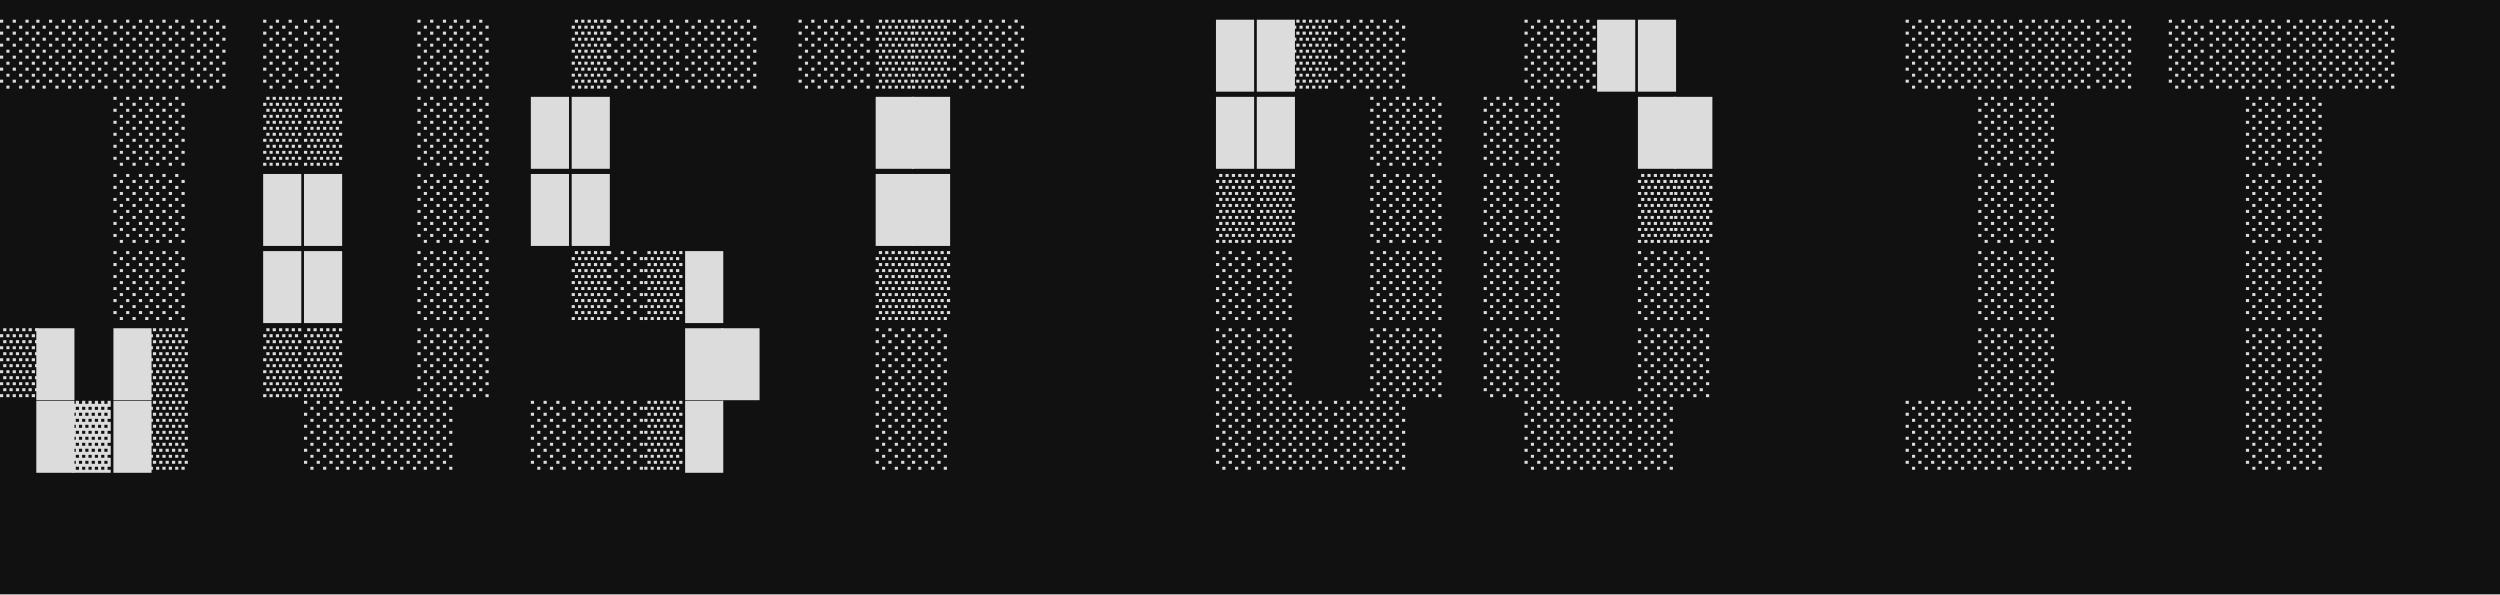
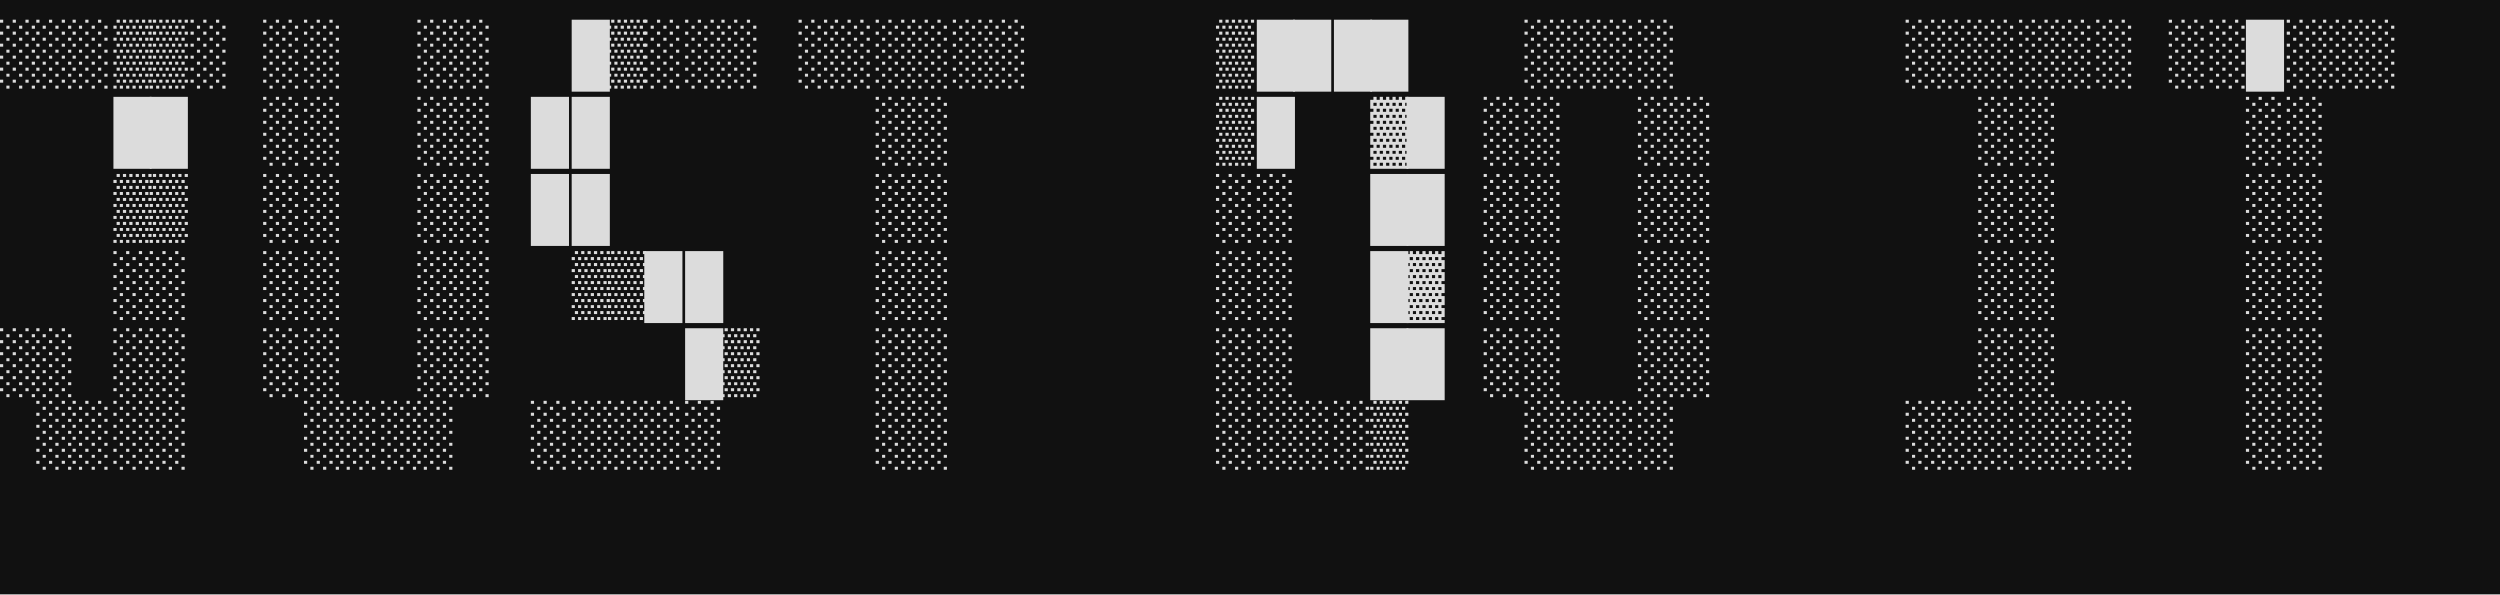
<svg xmlns="http://www.w3.org/2000/svg" width="551" height="131">
  <rect width="551" height="131" fill="#111111" />
  <text x="0" y="16" fill="#dcdcdc" font-size="14" font-family="Courier New, Courier, monospace">░</text>
  <text x="8" y="16" fill="#dcdcdc" font-size="14" font-family="Courier New, Courier, monospace">░</text>
  <text x="16" y="16" fill="#dcdcdc" font-size="14" font-family="Courier New, Courier, monospace">░</text>
-   <text x="25" y="16" fill="#dcdcdc" font-size="14" font-family="Courier New, Courier, monospace">░</text>
-   <text x="33" y="16" fill="#dcdcdc" font-size="14" font-family="Courier New, Courier, monospace">░</text>
+   <text x="25" y="16" fill="#dcdcdc" font-size="14" font-family="Courier New, Courier, monospace">▒</text>
+   <text x="33" y="16" fill="#dcdcdc" font-size="14" font-family="Courier New, Courier, monospace">▒</text>
  <text x="42" y="16" fill="#dcdcdc" font-size="14" font-family="Courier New, Courier, monospace">░</text>
  <text x="58" y="16" fill="#dcdcdc" font-size="14" font-family="Courier New, Courier, monospace">░</text>
  <text x="67" y="16" fill="#dcdcdc" font-size="14" font-family="Courier New, Courier, monospace">░</text>
  <text x="92" y="16" fill="#dcdcdc" font-size="14" font-family="Courier New, Courier, monospace">░</text>
  <text x="100" y="16" fill="#dcdcdc" font-size="14" font-family="Courier New, Courier, monospace">░</text>
-   <text x="126" y="16" fill="#dcdcdc" font-size="14" font-family="Courier New, Courier, monospace">▒</text>
-   <text x="134" y="16" fill="#dcdcdc" font-size="14" font-family="Courier New, Courier, monospace">░</text>
+   <text x="126" y="16" fill="#dcdcdc" font-size="14" font-family="Courier New, Courier, monospace">█</text>
+   <text x="134" y="16" fill="#dcdcdc" font-size="14" font-family="Courier New, Courier, monospace">▒</text>
  <text x="142" y="16" fill="#dcdcdc" font-size="14" font-family="Courier New, Courier, monospace">░</text>
  <text x="151" y="16" fill="#dcdcdc" font-size="14" font-family="Courier New, Courier, monospace">░</text>
  <text x="159" y="16" fill="#dcdcdc" font-size="14" font-family="Courier New, Courier, monospace">░</text>
  <text x="176" y="16" fill="#dcdcdc" font-size="14" font-family="Courier New, Courier, monospace">░</text>
  <text x="184" y="16" fill="#dcdcdc" font-size="14" font-family="Courier New, Courier, monospace">░</text>
-   <text x="193" y="16" fill="#dcdcdc" font-size="14" font-family="Courier New, Courier, monospace">▒</text>
-   <text x="201" y="16" fill="#dcdcdc" font-size="14" font-family="Courier New, Courier, monospace">▒</text>
+   <text x="193" y="16" fill="#dcdcdc" font-size="14" font-family="Courier New, Courier, monospace">░</text>
+   <text x="201" y="16" fill="#dcdcdc" font-size="14" font-family="Courier New, Courier, monospace">░</text>
  <text x="210" y="16" fill="#dcdcdc" font-size="14" font-family="Courier New, Courier, monospace">░</text>
  <text x="218" y="16" fill="#dcdcdc" font-size="14" font-family="Courier New, Courier, monospace">░</text>
-   <text x="268" y="16" fill="#dcdcdc" font-size="14" font-family="Courier New, Courier, monospace">█</text>
+   <text x="268" y="16" fill="#dcdcdc" font-size="14" font-family="Courier New, Courier, monospace">▒</text>
  <text x="277" y="16" fill="#dcdcdc" font-size="14" font-family="Courier New, Courier, monospace">█</text>
-   <text x="285" y="16" fill="#dcdcdc" font-size="14" font-family="Courier New, Courier, monospace">▒</text>
-   <text x="294" y="16" fill="#dcdcdc" font-size="14" font-family="Courier New, Courier, monospace">░</text>
-   <text x="302" y="16" fill="#dcdcdc" font-size="14" font-family="Courier New, Courier, monospace">░</text>
+   <text x="285" y="16" fill="#dcdcdc" font-size="14" font-family="Courier New, Courier, monospace">█</text>
+   <text x="294" y="16" fill="#dcdcdc" font-size="14" font-family="Courier New, Courier, monospace">█</text>
+   <text x="302" y="16" fill="#dcdcdc" font-size="14" font-family="Courier New, Courier, monospace">█</text>
  <text x="336" y="16" fill="#dcdcdc" font-size="14" font-family="Courier New, Courier, monospace">░</text>
  <text x="344" y="16" fill="#dcdcdc" font-size="14" font-family="Courier New, Courier, monospace">░</text>
-   <text x="352" y="16" fill="#dcdcdc" font-size="14" font-family="Courier New, Courier, monospace">█</text>
-   <text x="361" y="16" fill="#dcdcdc" font-size="14" font-family="Courier New, Courier, monospace">█</text>
+   <text x="352" y="16" fill="#dcdcdc" font-size="14" font-family="Courier New, Courier, monospace">░</text>
+   <text x="361" y="16" fill="#dcdcdc" font-size="14" font-family="Courier New, Courier, monospace">░</text>
  <text x="420" y="16" fill="#dcdcdc" font-size="14" font-family="Courier New, Courier, monospace">░</text>
  <text x="428" y="16" fill="#dcdcdc" font-size="14" font-family="Courier New, Courier, monospace">░</text>
  <text x="436" y="16" fill="#dcdcdc" font-size="14" font-family="Courier New, Courier, monospace">░</text>
  <text x="445" y="16" fill="#dcdcdc" font-size="14" font-family="Courier New, Courier, monospace">░</text>
  <text x="453" y="16" fill="#dcdcdc" font-size="14" font-family="Courier New, Courier, monospace">░</text>
  <text x="462" y="16" fill="#dcdcdc" font-size="14" font-family="Courier New, Courier, monospace">░</text>
  <text x="478" y="16" fill="#dcdcdc" font-size="14" font-family="Courier New, Courier, monospace">░</text>
  <text x="487" y="16" fill="#dcdcdc" font-size="14" font-family="Courier New, Courier, monospace">░</text>
-   <text x="495" y="16" fill="#dcdcdc" font-size="14" font-family="Courier New, Courier, monospace">░</text>
+   <text x="495" y="16" fill="#dcdcdc" font-size="14" font-family="Courier New, Courier, monospace">█</text>
  <text x="504" y="16" fill="#dcdcdc" font-size="14" font-family="Courier New, Courier, monospace">░</text>
  <text x="512" y="16" fill="#dcdcdc" font-size="14" font-family="Courier New, Courier, monospace">░</text>
  <text x="520" y="16" fill="#dcdcdc" font-size="14" font-family="Courier New, Courier, monospace">░</text>
-   <text x="25" y="33" fill="#dcdcdc" font-size="14" font-family="Courier New, Courier, monospace">░</text>
-   <text x="33" y="33" fill="#dcdcdc" font-size="14" font-family="Courier New, Courier, monospace">░</text>
-   <text x="58" y="33" fill="#dcdcdc" font-size="14" font-family="Courier New, Courier, monospace">▒</text>
-   <text x="67" y="33" fill="#dcdcdc" font-size="14" font-family="Courier New, Courier, monospace">▒</text>
+   <text x="25" y="33" fill="#dcdcdc" font-size="14" font-family="Courier New, Courier, monospace">█</text>
+   <text x="33" y="33" fill="#dcdcdc" font-size="14" font-family="Courier New, Courier, monospace">█</text>
+   <text x="58" y="33" fill="#dcdcdc" font-size="14" font-family="Courier New, Courier, monospace">░</text>
+   <text x="67" y="33" fill="#dcdcdc" font-size="14" font-family="Courier New, Courier, monospace">░</text>
  <text x="92" y="33" fill="#dcdcdc" font-size="14" font-family="Courier New, Courier, monospace">░</text>
  <text x="100" y="33" fill="#dcdcdc" font-size="14" font-family="Courier New, Courier, monospace">░</text>
  <text x="117" y="33" fill="#dcdcdc" font-size="14" font-family="Courier New, Courier, monospace">█</text>
  <text x="126" y="33" fill="#dcdcdc" font-size="14" font-family="Courier New, Courier, monospace">█</text>
-   <text x="193" y="33" fill="#dcdcdc" font-size="14" font-family="Courier New, Courier, monospace">█</text>
-   <text x="201" y="33" fill="#dcdcdc" font-size="14" font-family="Courier New, Courier, monospace">█</text>
-   <text x="268" y="33" fill="#dcdcdc" font-size="14" font-family="Courier New, Courier, monospace">█</text>
+   <text x="193" y="33" fill="#dcdcdc" font-size="14" font-family="Courier New, Courier, monospace">░</text>
+   <text x="201" y="33" fill="#dcdcdc" font-size="14" font-family="Courier New, Courier, monospace">░</text>
+   <text x="268" y="33" fill="#dcdcdc" font-size="14" font-family="Courier New, Courier, monospace">▒</text>
  <text x="277" y="33" fill="#dcdcdc" font-size="14" font-family="Courier New, Courier, monospace">█</text>
-   <text x="302" y="33" fill="#dcdcdc" font-size="14" font-family="Courier New, Courier, monospace">░</text>
-   <text x="310" y="33" fill="#dcdcdc" font-size="14" font-family="Courier New, Courier, monospace">░</text>
+   <text x="302" y="33" fill="#dcdcdc" font-size="14" font-family="Courier New, Courier, monospace">▓</text>
+   <text x="310" y="33" fill="#dcdcdc" font-size="14" font-family="Courier New, Courier, monospace">█</text>
  <text x="327" y="33" fill="#dcdcdc" font-size="14" font-family="Courier New, Courier, monospace">░</text>
  <text x="336" y="33" fill="#dcdcdc" font-size="14" font-family="Courier New, Courier, monospace">░</text>
-   <text x="361" y="33" fill="#dcdcdc" font-size="14" font-family="Courier New, Courier, monospace">█</text>
-   <text x="369" y="33" fill="#dcdcdc" font-size="14" font-family="Courier New, Courier, monospace">█</text>
+   <text x="361" y="33" fill="#dcdcdc" font-size="14" font-family="Courier New, Courier, monospace">░</text>
+   <text x="369" y="33" fill="#dcdcdc" font-size="14" font-family="Courier New, Courier, monospace">░</text>
  <text x="436" y="33" fill="#dcdcdc" font-size="14" font-family="Courier New, Courier, monospace">░</text>
  <text x="445" y="33" fill="#dcdcdc" font-size="14" font-family="Courier New, Courier, monospace">░</text>
  <text x="495" y="33" fill="#dcdcdc" font-size="14" font-family="Courier New, Courier, monospace">░</text>
  <text x="504" y="33" fill="#dcdcdc" font-size="14" font-family="Courier New, Courier, monospace">░</text>
-   <text x="25" y="50" fill="#dcdcdc" font-size="14" font-family="Courier New, Courier, monospace">░</text>
-   <text x="33" y="50" fill="#dcdcdc" font-size="14" font-family="Courier New, Courier, monospace">░</text>
-   <text x="58" y="50" fill="#dcdcdc" font-size="14" font-family="Courier New, Courier, monospace">█</text>
-   <text x="67" y="50" fill="#dcdcdc" font-size="14" font-family="Courier New, Courier, monospace">█</text>
+   <text x="25" y="50" fill="#dcdcdc" font-size="14" font-family="Courier New, Courier, monospace">▒</text>
+   <text x="33" y="50" fill="#dcdcdc" font-size="14" font-family="Courier New, Courier, monospace">▒</text>
+   <text x="58" y="50" fill="#dcdcdc" font-size="14" font-family="Courier New, Courier, monospace">░</text>
+   <text x="67" y="50" fill="#dcdcdc" font-size="14" font-family="Courier New, Courier, monospace">░</text>
  <text x="92" y="50" fill="#dcdcdc" font-size="14" font-family="Courier New, Courier, monospace">░</text>
  <text x="100" y="50" fill="#dcdcdc" font-size="14" font-family="Courier New, Courier, monospace">░</text>
  <text x="117" y="50" fill="#dcdcdc" font-size="14" font-family="Courier New, Courier, monospace">█</text>
  <text x="126" y="50" fill="#dcdcdc" font-size="14" font-family="Courier New, Courier, monospace">█</text>
-   <text x="193" y="50" fill="#dcdcdc" font-size="14" font-family="Courier New, Courier, monospace">█</text>
-   <text x="201" y="50" fill="#dcdcdc" font-size="14" font-family="Courier New, Courier, monospace">█</text>
-   <text x="268" y="50" fill="#dcdcdc" font-size="14" font-family="Courier New, Courier, monospace">▒</text>
-   <text x="277" y="50" fill="#dcdcdc" font-size="14" font-family="Courier New, Courier, monospace">▒</text>
-   <text x="302" y="50" fill="#dcdcdc" font-size="14" font-family="Courier New, Courier, monospace">░</text>
-   <text x="310" y="50" fill="#dcdcdc" font-size="14" font-family="Courier New, Courier, monospace">░</text>
+   <text x="193" y="50" fill="#dcdcdc" font-size="14" font-family="Courier New, Courier, monospace">░</text>
+   <text x="201" y="50" fill="#dcdcdc" font-size="14" font-family="Courier New, Courier, monospace">░</text>
+   <text x="268" y="50" fill="#dcdcdc" font-size="14" font-family="Courier New, Courier, monospace">░</text>
+   <text x="277" y="50" fill="#dcdcdc" font-size="14" font-family="Courier New, Courier, monospace">░</text>
+   <text x="302" y="50" fill="#dcdcdc" font-size="14" font-family="Courier New, Courier, monospace">█</text>
+   <text x="310" y="50" fill="#dcdcdc" font-size="14" font-family="Courier New, Courier, monospace">█</text>
  <text x="327" y="50" fill="#dcdcdc" font-size="14" font-family="Courier New, Courier, monospace">░</text>
  <text x="336" y="50" fill="#dcdcdc" font-size="14" font-family="Courier New, Courier, monospace">░</text>
-   <text x="361" y="50" fill="#dcdcdc" font-size="14" font-family="Courier New, Courier, monospace">▒</text>
-   <text x="369" y="50" fill="#dcdcdc" font-size="14" font-family="Courier New, Courier, monospace">▒</text>
+   <text x="361" y="50" fill="#dcdcdc" font-size="14" font-family="Courier New, Courier, monospace">░</text>
+   <text x="369" y="50" fill="#dcdcdc" font-size="14" font-family="Courier New, Courier, monospace">░</text>
  <text x="436" y="50" fill="#dcdcdc" font-size="14" font-family="Courier New, Courier, monospace">░</text>
  <text x="445" y="50" fill="#dcdcdc" font-size="14" font-family="Courier New, Courier, monospace">░</text>
  <text x="495" y="50" fill="#dcdcdc" font-size="14" font-family="Courier New, Courier, monospace">░</text>
  <text x="504" y="50" fill="#dcdcdc" font-size="14" font-family="Courier New, Courier, monospace">░</text>
  <text x="25" y="67" fill="#dcdcdc" font-size="14" font-family="Courier New, Courier, monospace">░</text>
  <text x="33" y="67" fill="#dcdcdc" font-size="14" font-family="Courier New, Courier, monospace">░</text>
-   <text x="58" y="67" fill="#dcdcdc" font-size="14" font-family="Courier New, Courier, monospace">█</text>
-   <text x="67" y="67" fill="#dcdcdc" font-size="14" font-family="Courier New, Courier, monospace">█</text>
+   <text x="58" y="67" fill="#dcdcdc" font-size="14" font-family="Courier New, Courier, monospace">░</text>
+   <text x="67" y="67" fill="#dcdcdc" font-size="14" font-family="Courier New, Courier, monospace">░</text>
  <text x="92" y="67" fill="#dcdcdc" font-size="14" font-family="Courier New, Courier, monospace">░</text>
  <text x="100" y="67" fill="#dcdcdc" font-size="14" font-family="Courier New, Courier, monospace">░</text>
  <text x="126" y="67" fill="#dcdcdc" font-size="14" font-family="Courier New, Courier, monospace">▒</text>
-   <text x="134" y="67" fill="#dcdcdc" font-size="14" font-family="Courier New, Courier, monospace">░</text>
-   <text x="142" y="67" fill="#dcdcdc" font-size="14" font-family="Courier New, Courier, monospace">▒</text>
+   <text x="134" y="67" fill="#dcdcdc" font-size="14" font-family="Courier New, Courier, monospace">▒</text>
+   <text x="142" y="67" fill="#dcdcdc" font-size="14" font-family="Courier New, Courier, monospace">█</text>
  <text x="151" y="67" fill="#dcdcdc" font-size="14" font-family="Courier New, Courier, monospace">█</text>
-   <text x="193" y="67" fill="#dcdcdc" font-size="14" font-family="Courier New, Courier, monospace">▒</text>
-   <text x="201" y="67" fill="#dcdcdc" font-size="14" font-family="Courier New, Courier, monospace">▒</text>
+   <text x="193" y="67" fill="#dcdcdc" font-size="14" font-family="Courier New, Courier, monospace">░</text>
+   <text x="201" y="67" fill="#dcdcdc" font-size="14" font-family="Courier New, Courier, monospace">░</text>
  <text x="268" y="67" fill="#dcdcdc" font-size="14" font-family="Courier New, Courier, monospace">░</text>
  <text x="277" y="67" fill="#dcdcdc" font-size="14" font-family="Courier New, Courier, monospace">░</text>
-   <text x="302" y="67" fill="#dcdcdc" font-size="14" font-family="Courier New, Courier, monospace">░</text>
-   <text x="310" y="67" fill="#dcdcdc" font-size="14" font-family="Courier New, Courier, monospace">░</text>
+   <text x="302" y="67" fill="#dcdcdc" font-size="14" font-family="Courier New, Courier, monospace">█</text>
+   <text x="310" y="67" fill="#dcdcdc" font-size="14" font-family="Courier New, Courier, monospace">▓</text>
  <text x="327" y="67" fill="#dcdcdc" font-size="14" font-family="Courier New, Courier, monospace">░</text>
  <text x="336" y="67" fill="#dcdcdc" font-size="14" font-family="Courier New, Courier, monospace">░</text>
  <text x="361" y="67" fill="#dcdcdc" font-size="14" font-family="Courier New, Courier, monospace">░</text>
  <text x="369" y="67" fill="#dcdcdc" font-size="14" font-family="Courier New, Courier, monospace">░</text>
  <text x="436" y="67" fill="#dcdcdc" font-size="14" font-family="Courier New, Courier, monospace">░</text>
  <text x="445" y="67" fill="#dcdcdc" font-size="14" font-family="Courier New, Courier, monospace">░</text>
  <text x="495" y="67" fill="#dcdcdc" font-size="14" font-family="Courier New, Courier, monospace">░</text>
  <text x="504" y="67" fill="#dcdcdc" font-size="14" font-family="Courier New, Courier, monospace">░</text>
-   <text x="0" y="84" fill="#dcdcdc" font-size="14" font-family="Courier New, Courier, monospace">▒</text>
-   <text x="8" y="84" fill="#dcdcdc" font-size="14" font-family="Courier New, Courier, monospace">█</text>
-   <text x="25" y="84" fill="#dcdcdc" font-size="14" font-family="Courier New, Courier, monospace">█</text>
-   <text x="33" y="84" fill="#dcdcdc" font-size="14" font-family="Courier New, Courier, monospace">▒</text>
-   <text x="58" y="84" fill="#dcdcdc" font-size="14" font-family="Courier New, Courier, monospace">▒</text>
-   <text x="67" y="84" fill="#dcdcdc" font-size="14" font-family="Courier New, Courier, monospace">▒</text>
+   <text x="0" y="84" fill="#dcdcdc" font-size="14" font-family="Courier New, Courier, monospace">░</text>
+   <text x="8" y="84" fill="#dcdcdc" font-size="14" font-family="Courier New, Courier, monospace">░</text>
+   <text x="25" y="84" fill="#dcdcdc" font-size="14" font-family="Courier New, Courier, monospace">░</text>
+   <text x="33" y="84" fill="#dcdcdc" font-size="14" font-family="Courier New, Courier, monospace">░</text>
+   <text x="58" y="84" fill="#dcdcdc" font-size="14" font-family="Courier New, Courier, monospace">░</text>
+   <text x="67" y="84" fill="#dcdcdc" font-size="14" font-family="Courier New, Courier, monospace">░</text>
  <text x="92" y="84" fill="#dcdcdc" font-size="14" font-family="Courier New, Courier, monospace">░</text>
  <text x="100" y="84" fill="#dcdcdc" font-size="14" font-family="Courier New, Courier, monospace">░</text>
  <text x="151" y="84" fill="#dcdcdc" font-size="14" font-family="Courier New, Courier, monospace">█</text>
-   <text x="159" y="84" fill="#dcdcdc" font-size="14" font-family="Courier New, Courier, monospace">█</text>
+   <text x="159" y="84" fill="#dcdcdc" font-size="14" font-family="Courier New, Courier, monospace">▒</text>
  <text x="193" y="84" fill="#dcdcdc" font-size="14" font-family="Courier New, Courier, monospace">░</text>
  <text x="201" y="84" fill="#dcdcdc" font-size="14" font-family="Courier New, Courier, monospace">░</text>
  <text x="268" y="84" fill="#dcdcdc" font-size="14" font-family="Courier New, Courier, monospace">░</text>
  <text x="277" y="84" fill="#dcdcdc" font-size="14" font-family="Courier New, Courier, monospace">░</text>
-   <text x="302" y="84" fill="#dcdcdc" font-size="14" font-family="Courier New, Courier, monospace">░</text>
-   <text x="310" y="84" fill="#dcdcdc" font-size="14" font-family="Courier New, Courier, monospace">░</text>
+   <text x="302" y="84" fill="#dcdcdc" font-size="14" font-family="Courier New, Courier, monospace">█</text>
+   <text x="310" y="84" fill="#dcdcdc" font-size="14" font-family="Courier New, Courier, monospace">█</text>
  <text x="327" y="84" fill="#dcdcdc" font-size="14" font-family="Courier New, Courier, monospace">░</text>
  <text x="336" y="84" fill="#dcdcdc" font-size="14" font-family="Courier New, Courier, monospace">░</text>
  <text x="361" y="84" fill="#dcdcdc" font-size="14" font-family="Courier New, Courier, monospace">░</text>
  <text x="369" y="84" fill="#dcdcdc" font-size="14" font-family="Courier New, Courier, monospace">░</text>
  <text x="436" y="84" fill="#dcdcdc" font-size="14" font-family="Courier New, Courier, monospace">░</text>
  <text x="445" y="84" fill="#dcdcdc" font-size="14" font-family="Courier New, Courier, monospace">░</text>
  <text x="495" y="84" fill="#dcdcdc" font-size="14" font-family="Courier New, Courier, monospace">░</text>
  <text x="504" y="84" fill="#dcdcdc" font-size="14" font-family="Courier New, Courier, monospace">░</text>
-   <text x="8" y="100" fill="#dcdcdc" font-size="14" font-family="Courier New, Courier, monospace">█</text>
-   <text x="16" y="100" fill="#dcdcdc" font-size="14" font-family="Courier New, Courier, monospace">▓</text>
-   <text x="25" y="100" fill="#dcdcdc" font-size="14" font-family="Courier New, Courier, monospace">█</text>
-   <text x="33" y="100" fill="#dcdcdc" font-size="14" font-family="Courier New, Courier, monospace">▒</text>
+   <text x="8" y="100" fill="#dcdcdc" font-size="14" font-family="Courier New, Courier, monospace">░</text>
+   <text x="16" y="100" fill="#dcdcdc" font-size="14" font-family="Courier New, Courier, monospace">░</text>
+   <text x="25" y="100" fill="#dcdcdc" font-size="14" font-family="Courier New, Courier, monospace">░</text>
+   <text x="33" y="100" fill="#dcdcdc" font-size="14" font-family="Courier New, Courier, monospace">░</text>
  <text x="67" y="100" fill="#dcdcdc" font-size="14" font-family="Courier New, Courier, monospace">░</text>
  <text x="75" y="100" fill="#dcdcdc" font-size="14" font-family="Courier New, Courier, monospace">░</text>
  <text x="84" y="100" fill="#dcdcdc" font-size="14" font-family="Courier New, Courier, monospace">░</text>
  <text x="92" y="100" fill="#dcdcdc" font-size="14" font-family="Courier New, Courier, monospace">░</text>
  <text x="117" y="100" fill="#dcdcdc" font-size="14" font-family="Courier New, Courier, monospace">░</text>
  <text x="126" y="100" fill="#dcdcdc" font-size="14" font-family="Courier New, Courier, monospace">░</text>
  <text x="134" y="100" fill="#dcdcdc" font-size="14" font-family="Courier New, Courier, monospace">░</text>
-   <text x="142" y="100" fill="#dcdcdc" font-size="14" font-family="Courier New, Courier, monospace">▒</text>
-   <text x="151" y="100" fill="#dcdcdc" font-size="14" font-family="Courier New, Courier, monospace">█</text>
+   <text x="142" y="100" fill="#dcdcdc" font-size="14" font-family="Courier New, Courier, monospace">░</text>
+   <text x="151" y="100" fill="#dcdcdc" font-size="14" font-family="Courier New, Courier, monospace">░</text>
  <text x="193" y="100" fill="#dcdcdc" font-size="14" font-family="Courier New, Courier, monospace">░</text>
  <text x="201" y="100" fill="#dcdcdc" font-size="14" font-family="Courier New, Courier, monospace">░</text>
  <text x="268" y="100" fill="#dcdcdc" font-size="14" font-family="Courier New, Courier, monospace">░</text>
  <text x="277" y="100" fill="#dcdcdc" font-size="14" font-family="Courier New, Courier, monospace">░</text>
  <text x="285" y="100" fill="#dcdcdc" font-size="14" font-family="Courier New, Courier, monospace">░</text>
  <text x="294" y="100" fill="#dcdcdc" font-size="14" font-family="Courier New, Courier, monospace">░</text>
-   <text x="302" y="100" fill="#dcdcdc" font-size="14" font-family="Courier New, Courier, monospace">░</text>
+   <text x="302" y="100" fill="#dcdcdc" font-size="14" font-family="Courier New, Courier, monospace">▒</text>
  <text x="336" y="100" fill="#dcdcdc" font-size="14" font-family="Courier New, Courier, monospace">░</text>
  <text x="344" y="100" fill="#dcdcdc" font-size="14" font-family="Courier New, Courier, monospace">░</text>
  <text x="352" y="100" fill="#dcdcdc" font-size="14" font-family="Courier New, Courier, monospace">░</text>
  <text x="361" y="100" fill="#dcdcdc" font-size="14" font-family="Courier New, Courier, monospace">░</text>
  <text x="420" y="100" fill="#dcdcdc" font-size="14" font-family="Courier New, Courier, monospace">░</text>
  <text x="428" y="100" fill="#dcdcdc" font-size="14" font-family="Courier New, Courier, monospace">░</text>
  <text x="436" y="100" fill="#dcdcdc" font-size="14" font-family="Courier New, Courier, monospace">░</text>
  <text x="445" y="100" fill="#dcdcdc" font-size="14" font-family="Courier New, Courier, monospace">░</text>
  <text x="453" y="100" fill="#dcdcdc" font-size="14" font-family="Courier New, Courier, monospace">░</text>
  <text x="462" y="100" fill="#dcdcdc" font-size="14" font-family="Courier New, Courier, monospace">░</text>
  <text x="495" y="100" fill="#dcdcdc" font-size="14" font-family="Courier New, Courier, monospace">░</text>
  <text x="504" y="100" fill="#dcdcdc" font-size="14" font-family="Courier New, Courier, monospace">░</text>
</svg>
